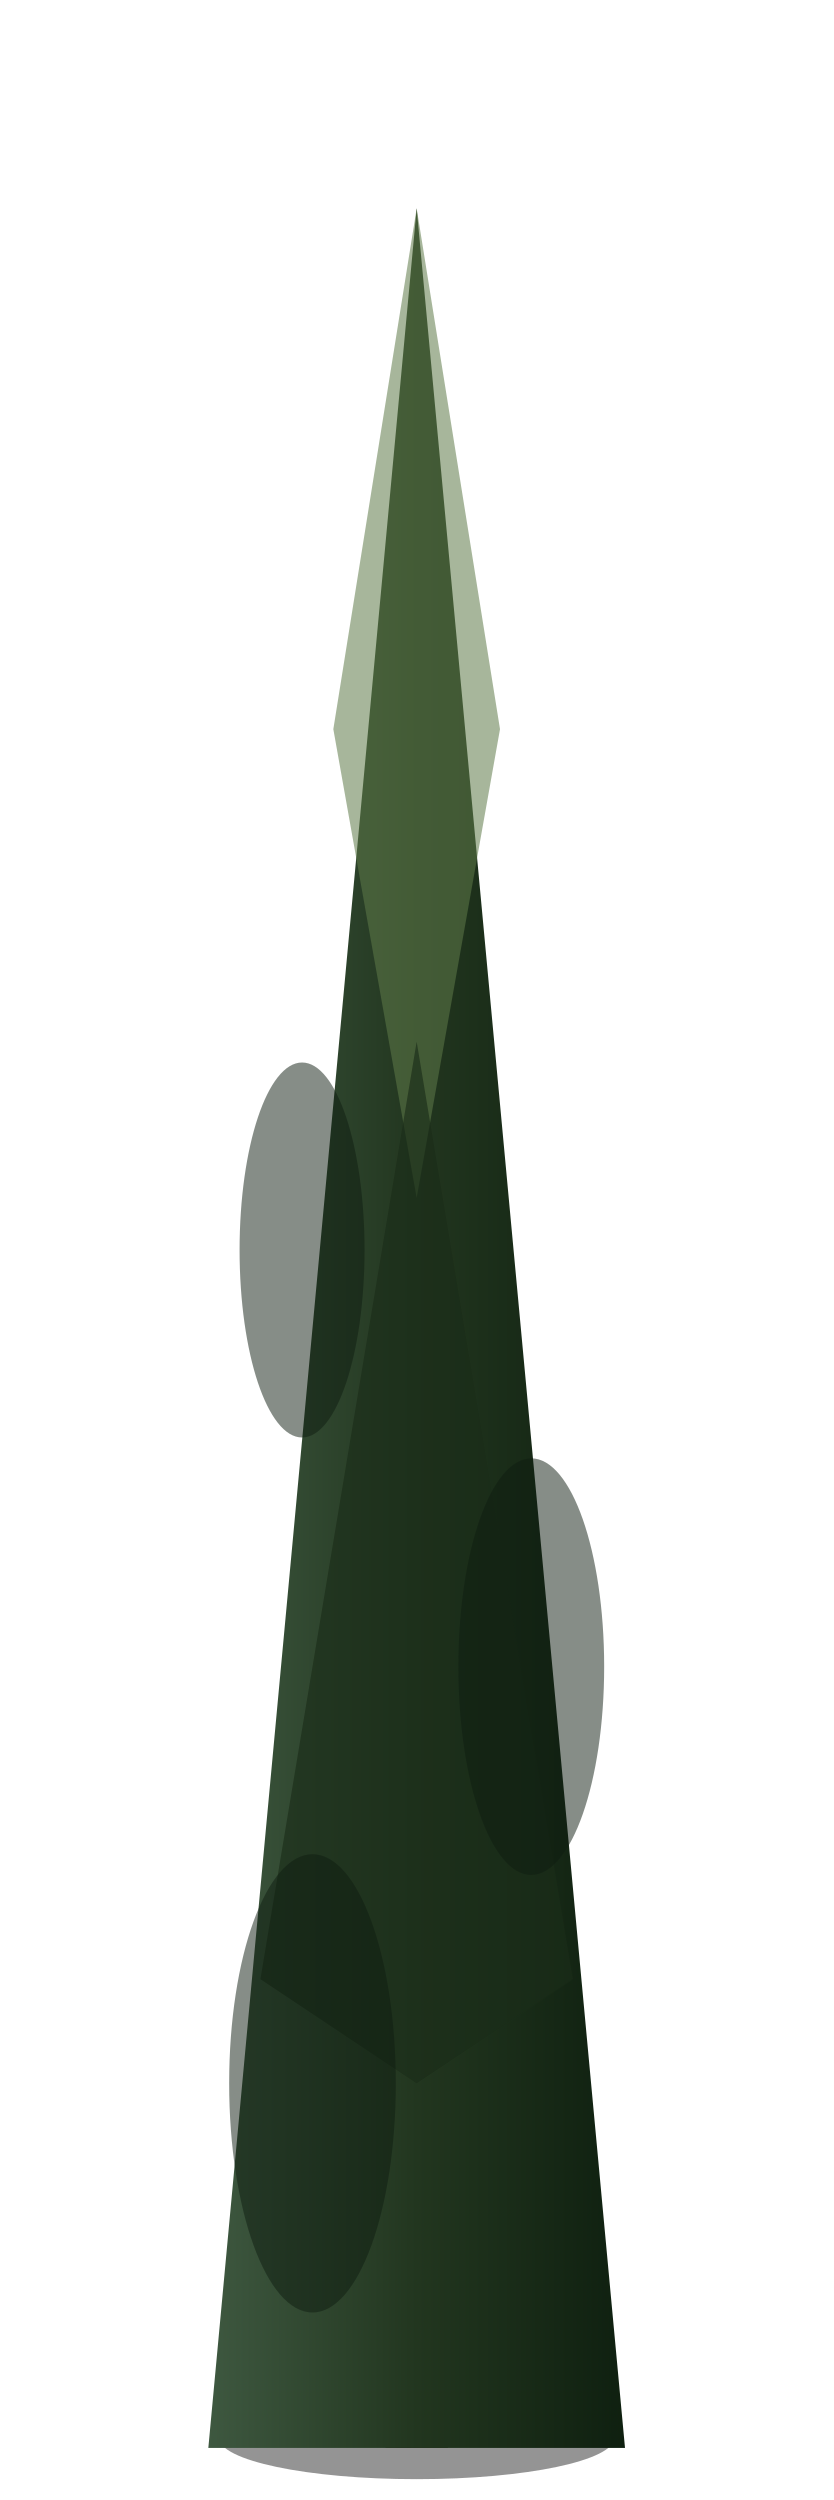
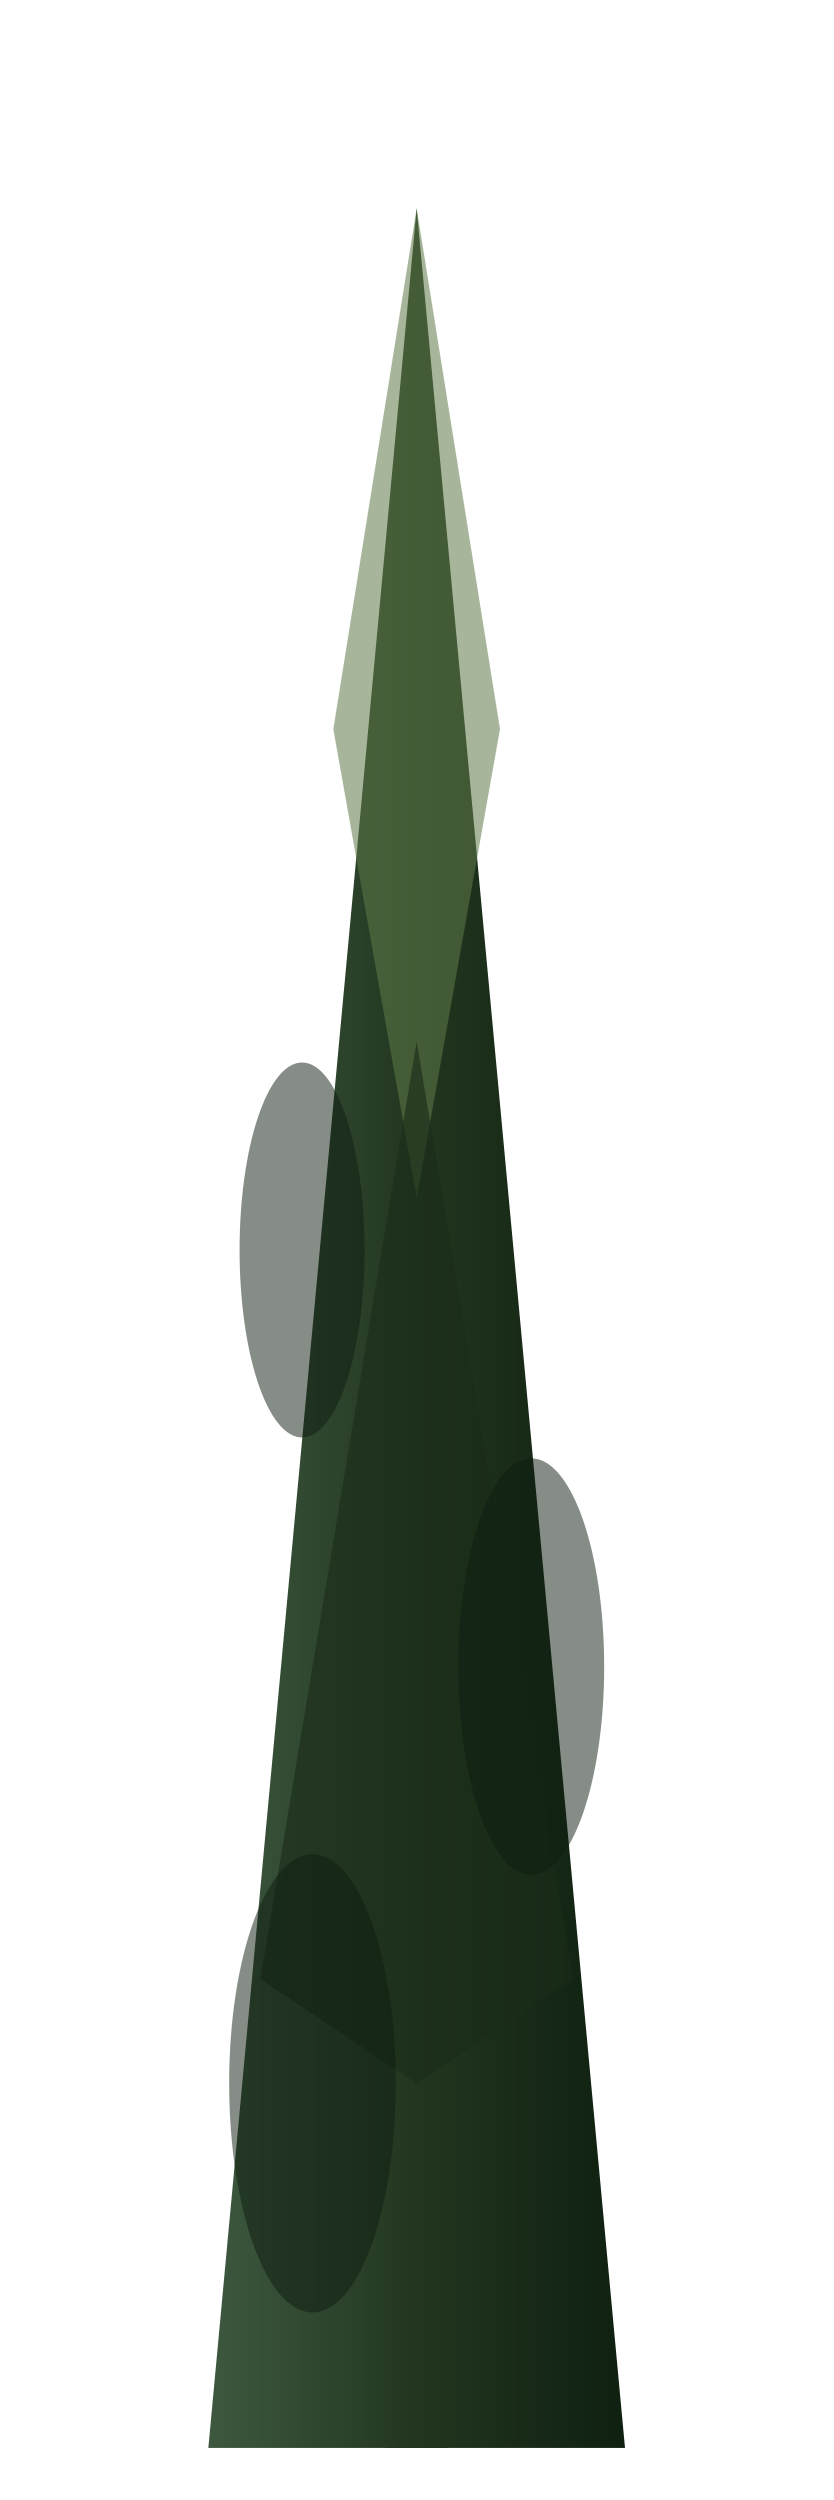
<svg xmlns="http://www.w3.org/2000/svg" viewBox="0 0 160 480" width="160" height="480">
  <defs>
    <linearGradient id="cyb_body" x1="0" y1="0" x2="1" y2="0">
      <stop offset="0" stop-color="#3e5840" />
      <stop offset="0.5" stop-color="#22361f" />
      <stop offset="1" stop-color="#0f2010" />
    </linearGradient>
  </defs>
-   <ellipse cx="80" cy="468" rx="38" ry="8" fill="#000" opacity="0.42" />
  <rect x="74" y="388" width="12" height="82" fill="#3a2a1a" />
  <rect x="76" y="388" width="3" height="82" fill="#000" opacity="0.3" />
  <path d="M 80 40 L 40 470 L 120 470 Z" fill="url(#cyb_body)" />
  <path d="M 80 40 L 64 140 L 80 230 L 96 140 Z" fill="#5e7a48" opacity="0.55" />
  <path d="M 80 200 L 50 380 L 80 400 L 110 380 Z" fill="#1a2c18" opacity="0.65" />
  <ellipse cx="58" cy="240" rx="12" ry="36" fill="#0e1c10" opacity="0.5" />
  <ellipse cx="102" cy="320" rx="14" ry="40" fill="#0e1c10" opacity="0.5" />
  <ellipse cx="60" cy="400" rx="16" ry="44" fill="#0e1c10" opacity="0.5" />
</svg>
